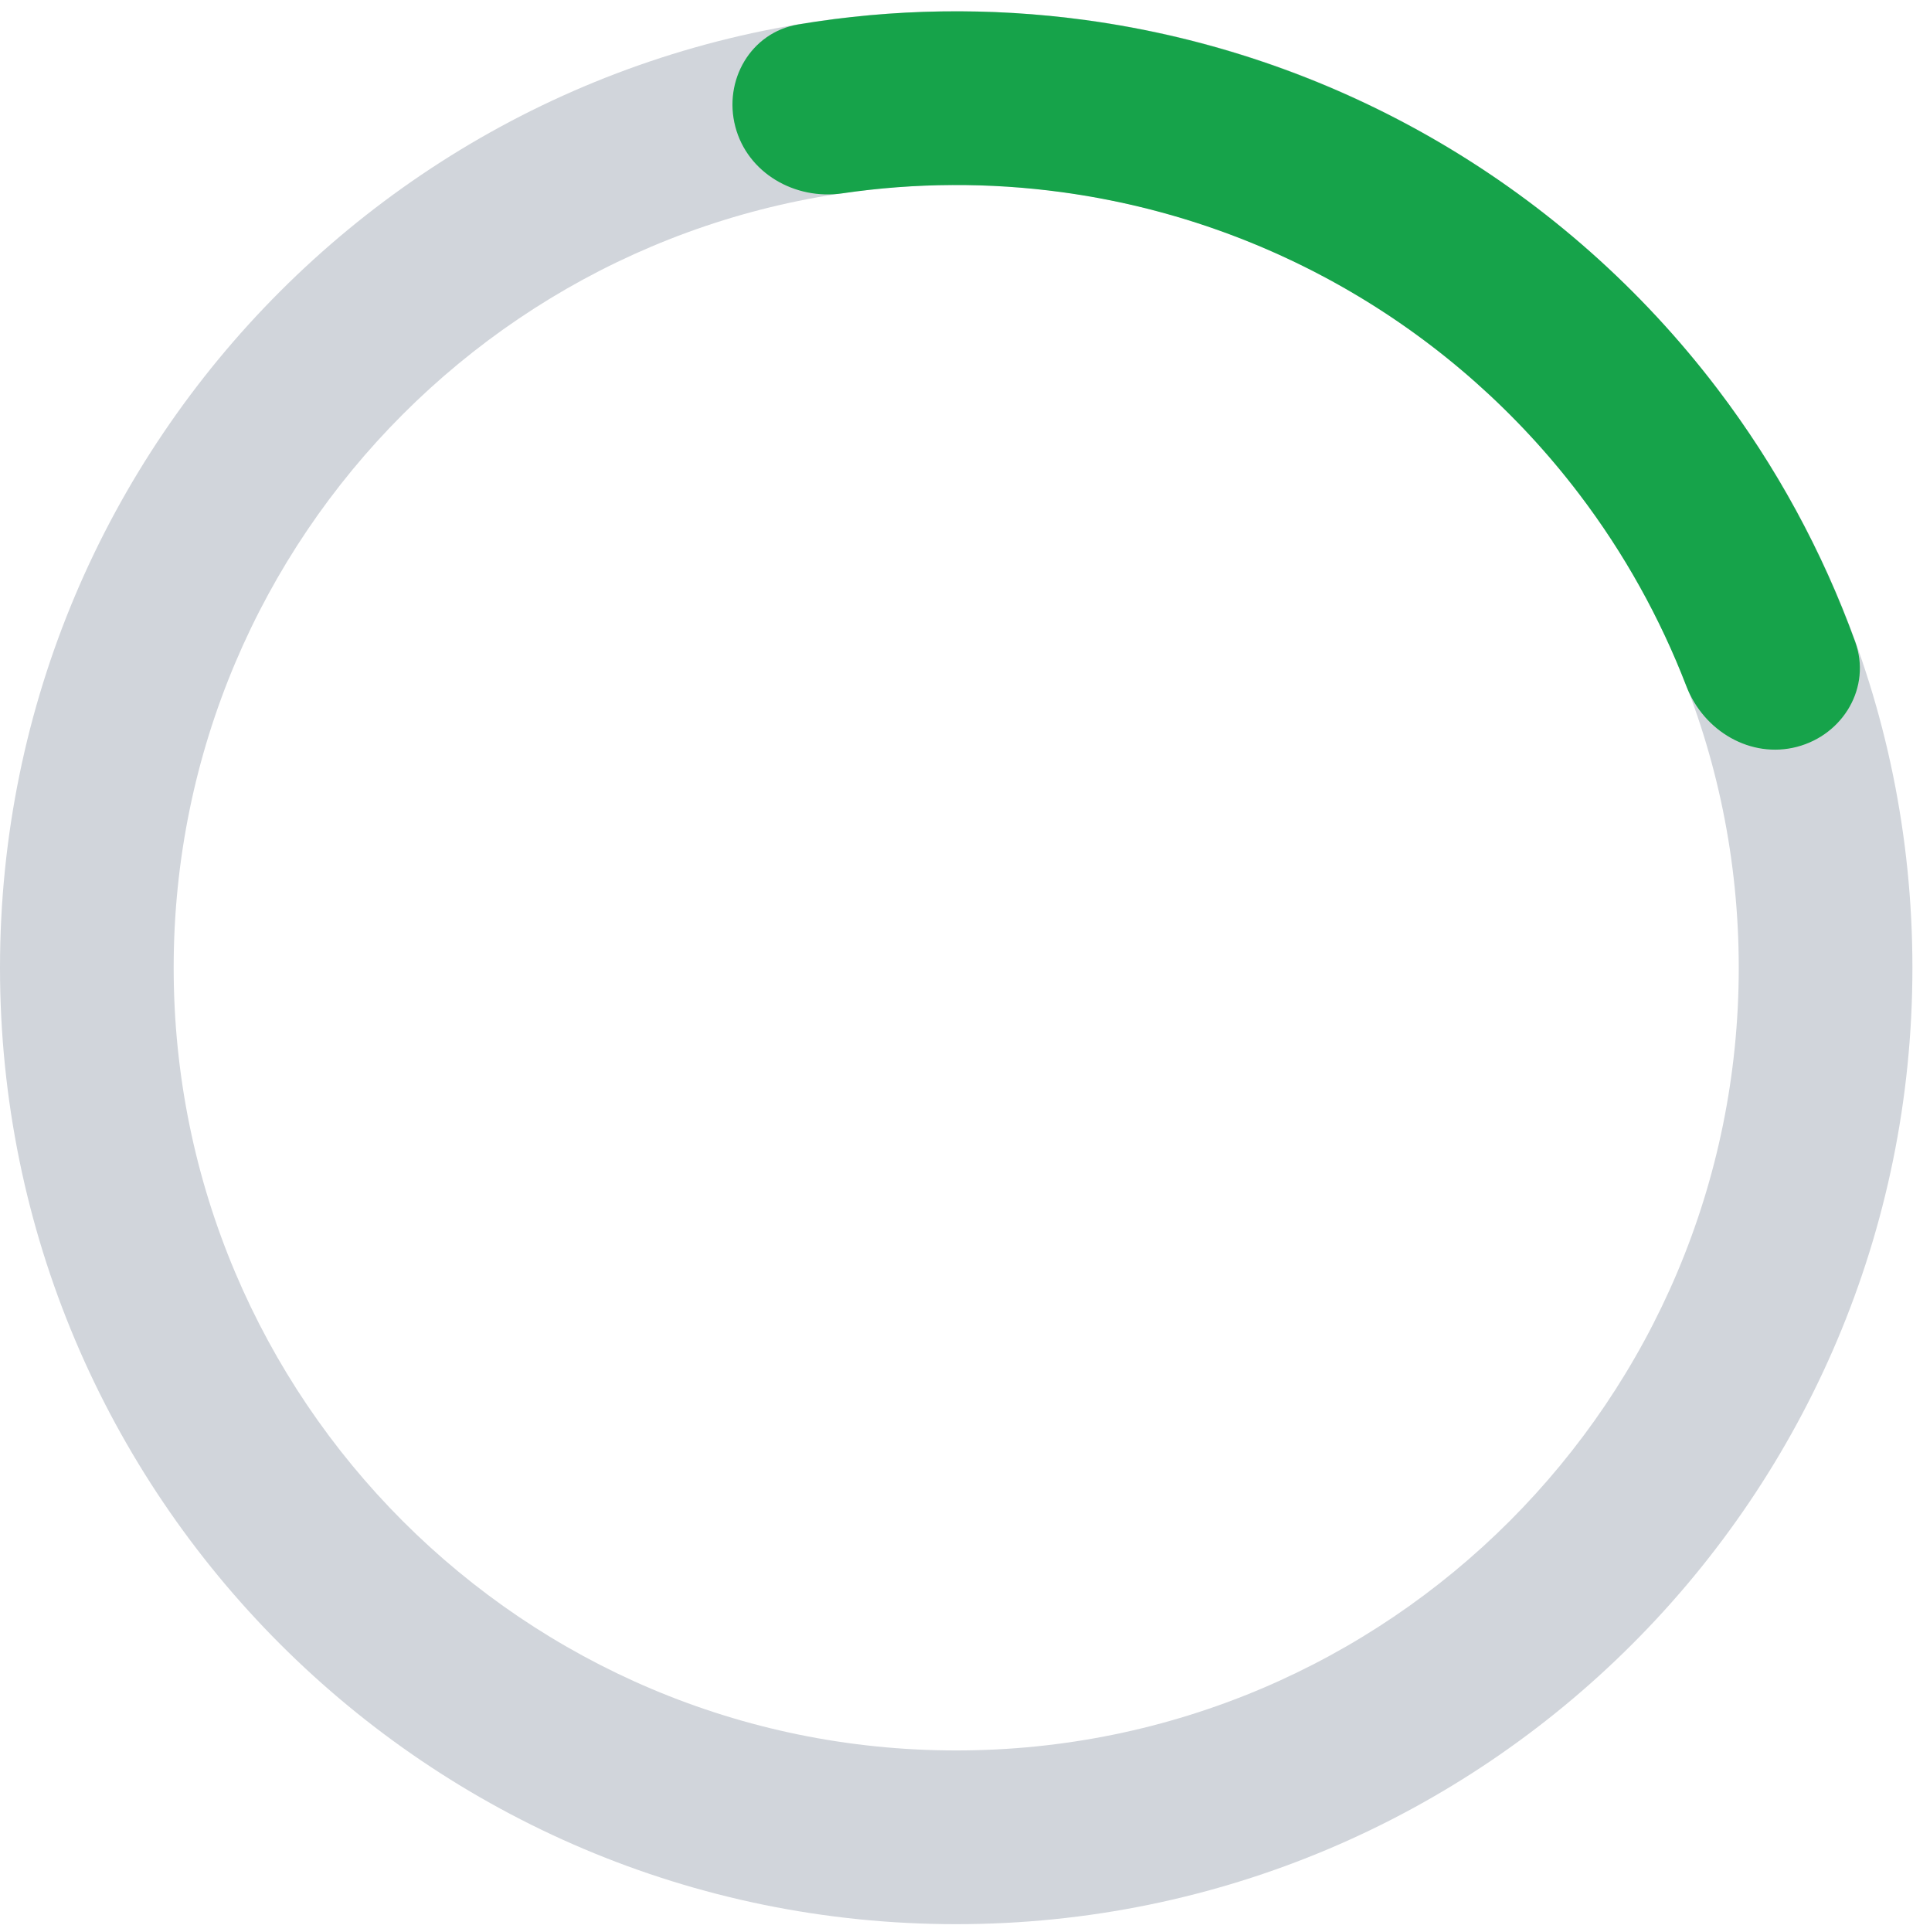
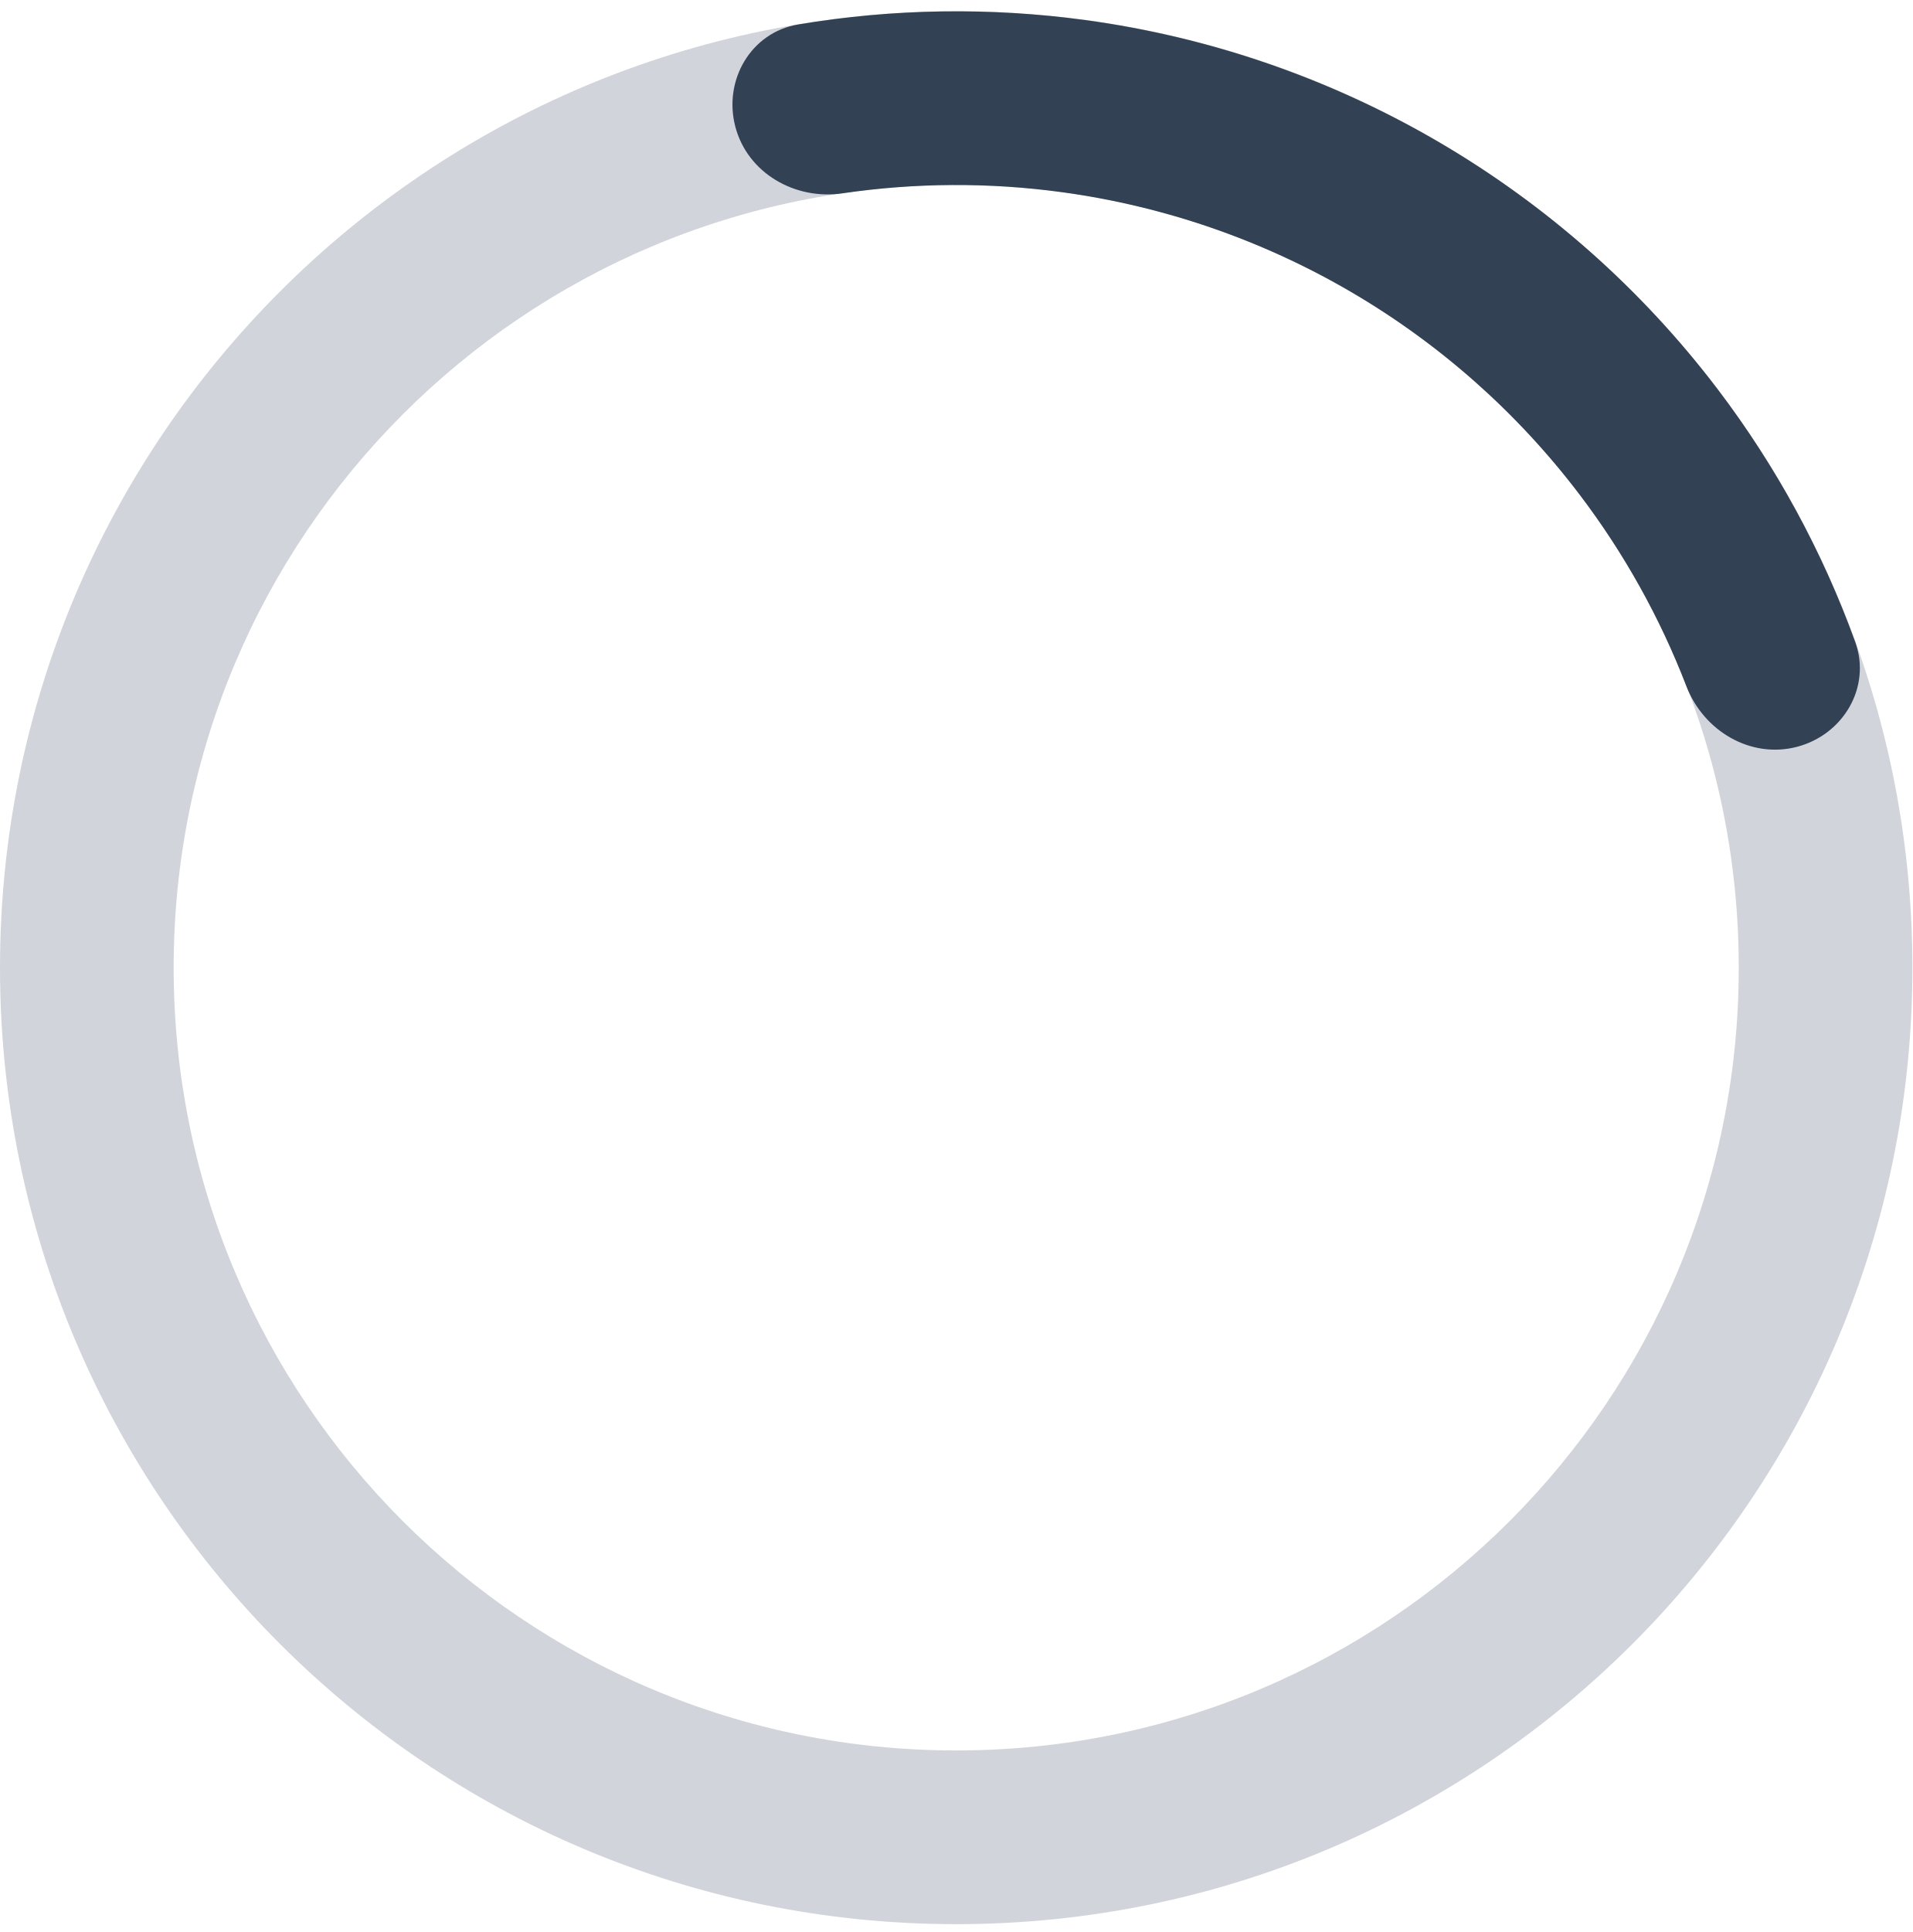
- <svg xmlns="http://www.w3.org/2000/svg" role="status" style="color:#d1d5db;fill:#16a34a;" viewBox="0 0 100 101" fill="none">
+ <svg xmlns="http://www.w3.org/2000/svg" role="status" style="color:#d1d5db;fill:#334155;" viewBox="0 0 100 101" fill="none">
  <path d="M100 50.591C100 78.205 77.614 100.591 50 100.591C22.386 100.591 0 78.205 0 50.591C0 22.977 22.386 0.591 50 0.591C77.614 0.591 100 22.977 100 50.591ZM9.081 50.591C9.081 73.189 27.401 91.509 50 91.509C72.599 91.509 90.919 73.189 90.919 50.591C90.919 27.992 72.599 9.672 50 9.672C27.401 9.672 9.081 27.992 9.081 50.591Z" fill="currentColor" />
  <path d="M93.968 39.041C96.393 38.404 97.862 35.912 97.008 33.554C95.293 28.823 92.871 24.369 89.817 20.348C85.845 15.119 80.883 10.724 75.212 7.413C69.542 4.102 63.275 1.94 56.77 1.051C51.767 0.368 46.698 0.447 41.734 1.279C39.261 1.693 37.813 4.198 38.45 6.623C39.087 9.049 41.569 10.472 44.05 10.107C47.851 9.549 51.719 9.527 55.54 10.049C60.864 10.777 65.993 12.546 70.633 15.255C75.273 17.965 79.335 21.562 82.585 25.841C84.918 28.912 86.8 32.291 88.181 35.876C89.083 38.216 91.542 39.678 93.968 39.041Z" fill="currentFill" />
</svg>
